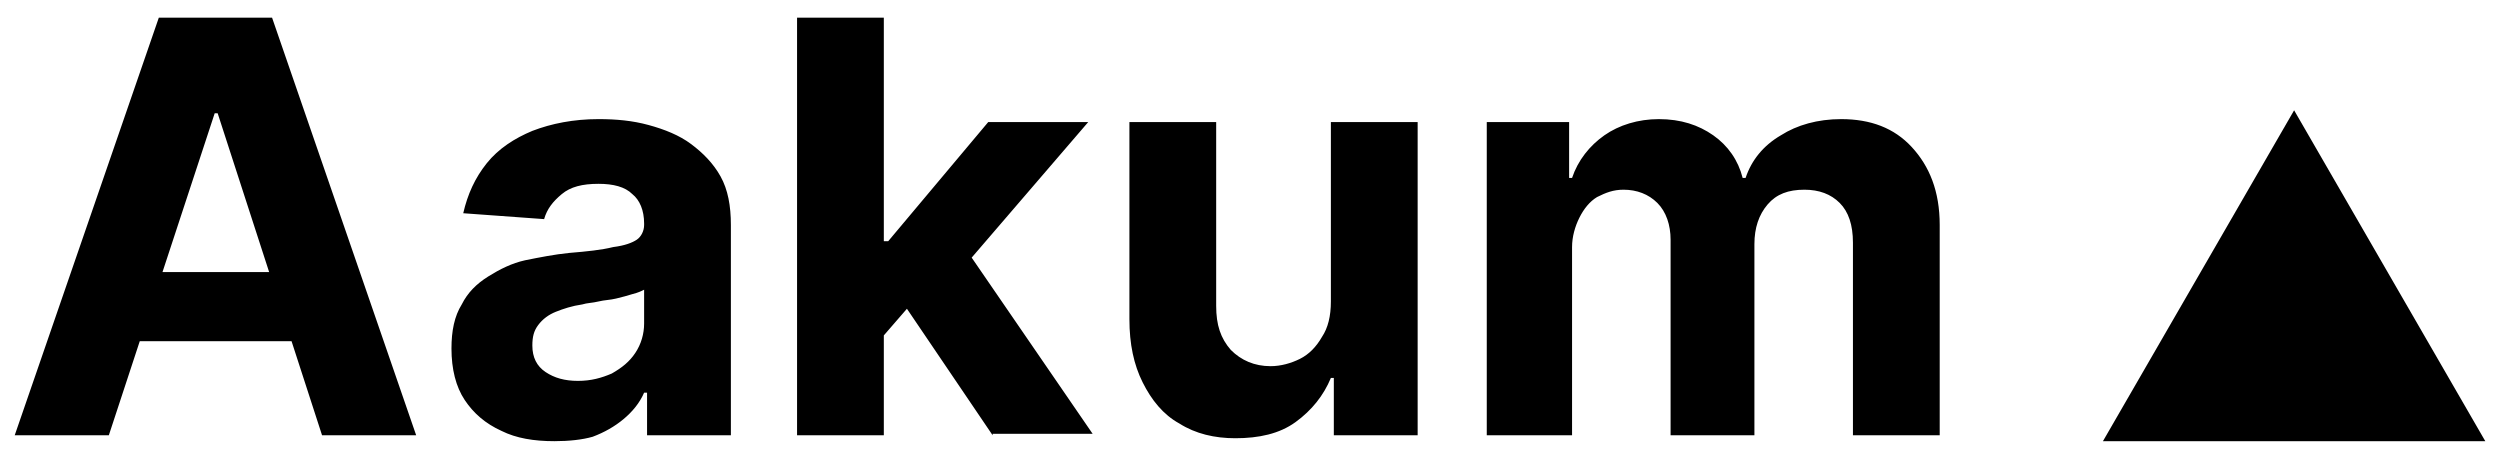
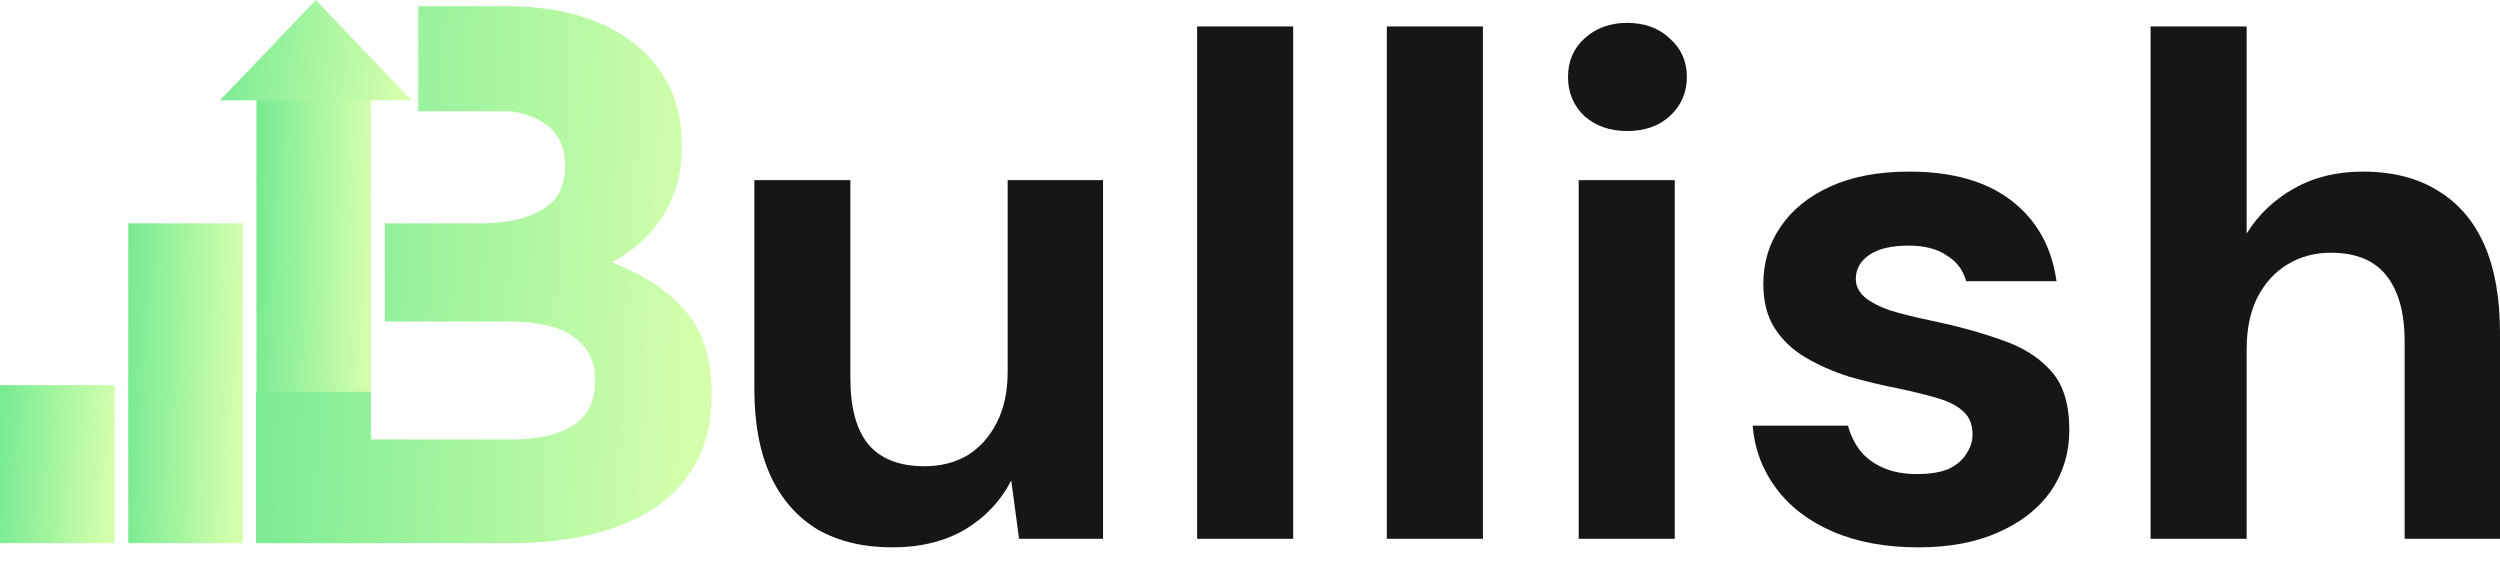
- <svg xmlns="http://www.w3.org/2000/svg" x="0px" y="0px" viewBox="0 0 170 30.9" style="enable-background:new 0 0 170 30.9;" xml:space="preserve">
-   <path d="M7.4,29.6H1l9.8-28.4h7.7l9.8,28.4h-6.4L14.8,7.7h-0.2L7.4,29.6z M7,18.5h15.2v4.7H7V18.5z M37.7,30c-1.4,0-2.6-0.2-3.6-0.7  c-1.1-0.5-1.9-1.2-2.5-2.1c-0.6-0.9-0.9-2.1-0.9-3.5c0-1.2,0.2-2.2,0.7-3c0.4-0.8,1-1.4,1.8-1.9s1.6-0.9,2.5-1.1c1-0.2,2-0.4,3-0.5  c1.2-0.1,2.2-0.2,3-0.4c0.8-0.1,1.3-0.3,1.6-0.5s0.5-0.6,0.5-1v-0.1c0-0.9-0.3-1.6-0.8-2c-0.5-0.5-1.3-0.7-2.3-0.7  c-1.1,0-1.9,0.2-2.5,0.7s-1,1-1.2,1.7l-5.5-0.4c0.3-1.3,0.8-2.4,1.6-3.4s1.9-1.7,3.1-2.2c1.3-0.5,2.8-0.8,4.5-0.8  c1.2,0,2.3,0.1,3.4,0.4c1.1,0.3,2.1,0.7,2.9,1.3c0.8,0.6,1.5,1.3,2,2.2s0.7,2,0.7,3.3v14.3H44v-2.9h-0.2c-0.3,0.7-0.8,1.3-1.4,1.8  c-0.6,0.5-1.3,0.9-2.1,1.2C39.6,29.9,38.7,30,37.7,30z M39.3,25.9c0.9,0,1.6-0.2,2.3-0.5c0.7-0.4,1.2-0.8,1.6-1.4  c0.4-0.6,0.6-1.3,0.6-2v-2.3c-0.2,0.1-0.4,0.2-0.8,0.3c-0.3,0.1-0.7,0.2-1.1,0.3c-0.4,0.1-0.8,0.1-1.2,0.2s-0.8,0.1-1.1,0.2  c-0.7,0.1-1.3,0.3-1.8,0.5s-0.9,0.5-1.2,0.9s-0.4,0.8-0.4,1.4c0,0.8,0.3,1.4,0.9,1.8C37.7,25.7,38.4,25.9,39.3,25.9z M59.5,23.5  v-7.1h0.9l6.8-8.1H74L64.8,19h-1.4L59.5,23.5z M54.2,29.6V1.2h5.9v28.4H54.2z M67.5,29.6l-6.3-9.3l3.9-4.2l9.2,13.4h-6.8V29.6z   M90.5,20.5V8.3h5.9v21.3h-5.7v-3.9h-0.2c-0.5,1.2-1.3,2.2-2.4,3s-2.5,1.1-4.1,1.1c-1.4,0-2.7-0.3-3.8-1c-1.1-0.6-1.9-1.6-2.5-2.8  c-0.6-1.2-0.9-2.6-0.9-4.3V8.3h5.9v12.5c0,1.3,0.3,2.2,1,3c0.7,0.7,1.6,1.1,2.7,1.1c0.7,0,1.4-0.2,2-0.5s1.1-0.8,1.5-1.5  C90.3,22.3,90.5,21.5,90.5,20.5z M101.1,29.6V8.3h5.6v3.8h0.2c0.4-1.2,1.2-2.2,2.2-2.9s2.3-1.1,3.7-1.1c1.5,0,2.7,0.4,3.7,1.1  c1,0.7,1.7,1.7,2,2.9h0.2c0.4-1.2,1.2-2.2,2.4-2.9c1.1-0.7,2.5-1.1,4.1-1.1c2,0,3.6,0.6,4.8,1.9s1.9,3,1.9,5.3v14.3H126V16.5  c0-1.2-0.3-2.1-0.9-2.7c-0.6-0.6-1.4-0.9-2.4-0.9c-1.1,0-1.9,0.3-2.5,1s-0.9,1.6-0.9,2.7v13h-5.7V16.3c0-1-0.3-1.9-0.9-2.5  s-1.4-0.9-2.3-0.9c-0.7,0-1.2,0.2-1.8,0.5c-0.5,0.3-0.9,0.8-1.2,1.4c-0.3,0.6-0.5,1.3-0.5,2v12.8C106.9,29.6,101.1,29.6,101.1,29.6z  " />
-   <path d="M156,7.5L169,30h-26L156,7.5z" />
+ <svg xmlns="http://www.w3.org/2000/svg" viewBox="0 0 120 27">
+   <path d="M42.835 26.273C41.446 26.273 40.25 25.988 39.248 25.419C38.269 24.827 37.517 23.973 36.994 22.857C36.47 21.718 36.208 20.318 36.208 18.655V8.647H40.819V18.177C40.819 19.566 41.104 20.614 41.673 21.32C42.265 22.026 43.165 22.379 44.372 22.379C45.146 22.379 45.829 22.208 46.421 21.866C47.013 21.502 47.48 20.989 47.822 20.329C48.186 19.646 48.368 18.815 48.368 17.835V8.647H52.946V25.863H48.915L48.539 23.062C48.038 24.041 47.298 24.827 46.319 25.419C45.34 25.988 44.178 26.273 42.835 26.273Z" fill="#161616" />
+   <path d="M57.462 25.863V1.269H62.073V25.863H57.462Z" fill="#161616" />
+   <path d="M66.568 25.863V1.269H71.18V25.863H66.568Z" fill="#161616" />
+   <path d="M75.778 25.863V8.647H80.389V25.863H75.778ZM78.1 6.29C77.28 6.29 76.597 6.051 76.051 5.573C75.527 5.072 75.265 4.445 75.265 3.694C75.265 2.943 75.527 2.328 76.051 1.849C76.597 1.348 77.28 1.098 78.1 1.098C78.943 1.098 79.626 1.348 80.15 1.849C80.696 2.328 80.969 2.943 80.969 3.694C80.969 4.445 80.696 5.072 80.15 5.573C79.626 6.051 78.943 6.29 78.1 6.29Z" fill="#161616" />
+   <path d="M92.085 26.273C90.514 26.273 89.147 26.022 87.986 25.521C86.825 25.02 85.914 24.326 85.254 23.438C84.593 22.549 84.217 21.547 84.126 20.432H88.703C88.817 20.864 89.011 21.263 89.284 21.627C89.557 21.969 89.922 22.242 90.377 22.447C90.833 22.652 91.379 22.754 92.017 22.754C92.632 22.754 93.133 22.675 93.52 22.515C93.907 22.333 94.192 22.094 94.374 21.798C94.579 21.502 94.681 21.194 94.681 20.876C94.681 20.397 94.544 20.033 94.271 19.782C93.998 19.509 93.6 19.293 93.076 19.134C92.552 18.974 91.914 18.815 91.163 18.655C90.343 18.496 89.535 18.302 88.738 18.075C87.963 17.824 87.269 17.517 86.654 17.152C86.039 16.788 85.549 16.321 85.185 15.752C84.821 15.183 84.639 14.477 84.639 13.634C84.639 12.609 84.912 11.698 85.458 10.901C86.005 10.082 86.802 9.433 87.85 8.954C88.897 8.476 90.161 8.237 91.641 8.237C93.713 8.237 95.353 8.704 96.56 9.638C97.767 10.571 98.484 11.858 98.712 13.497H94.374C94.237 12.974 93.93 12.564 93.451 12.268C92.996 11.949 92.381 11.79 91.607 11.79C90.787 11.79 90.161 11.938 89.728 12.234C89.296 12.53 89.079 12.917 89.079 13.395C89.079 13.714 89.216 13.998 89.489 14.249C89.785 14.499 90.195 14.716 90.719 14.898C91.243 15.057 91.88 15.217 92.632 15.376C93.952 15.649 95.114 15.968 96.116 16.333C97.118 16.674 97.903 17.175 98.473 17.835C99.042 18.473 99.327 19.407 99.327 20.637C99.327 21.73 99.031 22.709 98.439 23.574C97.847 24.417 97.004 25.077 95.911 25.555C94.841 26.034 93.565 26.273 92.085 26.273Z" fill="#161616" />
+   <path d="M103.228 25.863V1.269H107.84V11.209C108.409 10.298 109.161 9.581 110.094 9.057C111.051 8.51 112.155 8.237 113.408 8.237C114.842 8.237 116.049 8.544 117.028 9.159C118.008 9.751 118.748 10.617 119.249 11.755C119.75 12.894 120 14.306 120 15.991V25.863H115.423V16.401C115.423 15.034 115.138 13.987 114.569 13.258C114 12.507 113.1 12.131 111.871 12.131C111.119 12.131 110.436 12.313 109.821 12.678C109.206 13.042 108.717 13.577 108.352 14.283C108.011 14.966 107.84 15.786 107.84 16.742V25.863H103.228Z" fill="#161616" />
+   <path d="M11.657 10.719H6.155V26.071H11.657V10.719Z" fill="url(#paint0_linear_1363_2525)" />
+   <path d="M5.502 18.486H0V26.071H5.502V18.486Z" fill="url(#paint1_linear_1363_2525)" />
+   <path d="M17.811 3.089H12.309V26.07H17.811V3.089Z" fill="url(#paint2_linear_1363_2525)" />
+   <path d="M34.158 19.001V18.932C34.158 17.205 33.735 15.866 32.877 14.894C32.031 13.922 30.852 13.155 29.365 12.595C29.823 12.343 30.257 12.057 30.658 11.714C31.058 11.371 31.413 10.971 31.721 10.513C32.031 10.055 32.259 9.552 32.453 8.992C32.636 8.42 32.728 7.768 32.728 7.036V6.955C32.728 4.919 31.973 3.306 30.463 2.105C29.01 0.938 27.031 0.343 24.526 0.297H20.076V5.342H24.526C25.201 5.445 25.75 5.651 26.174 5.949C26.814 6.406 27.123 7.058 27.123 7.916V7.996C27.123 8.946 26.757 9.644 26.025 10.067C25.292 10.502 24.297 10.719 23.039 10.719H18.475V15.432H24.366C25.842 15.432 26.906 15.684 27.569 16.187C28.233 16.691 28.564 17.365 28.564 18.223V18.303C28.564 19.253 28.21 19.962 27.501 20.42C26.78 20.877 25.808 21.095 24.549 21.095H17.811V18.807H12.286V26.071H24.538C25.98 26.071 27.295 25.922 28.484 25.625C29.674 25.339 30.692 24.893 31.539 24.297C32.374 23.714 33.026 22.982 33.483 22.09C33.93 21.209 34.158 20.179 34.158 19.001Z" fill="url(#paint3_linear_1363_2525)" />
+   <path fill-rule="evenodd" clip-rule="evenodd" d="M15.157 0L17.456 2.414L19.756 4.816H15.157H10.558L12.858 2.414L15.157 0Z" fill="url(#paint4_linear_1363_2525)" />
+   <defs>
+     <linearGradient id="paint0_linear_1363_2525" x1="6.288" y1="12.374" x2="11.732" y2="12.504" gradientUnits="userSpaceOnUse">
+       <stop stop-color="#79EB93" />
+       <stop offset="1" stop-color="#D6FFAD" />
+     </linearGradient>
+     <linearGradient id="paint1_linear_1363_2525" x1="0.133" y1="19.304" x2="5.568" y2="19.565" gradientUnits="userSpaceOnUse">
+       <stop stop-color="#79EB93" />
+       <stop offset="1" stop-color="#D6FFAD" />
+     </linearGradient>
+     <linearGradient id="paint2_linear_1363_2525" x1="12.442" y1="5.567" x2="17.888" y2="5.653" gradientUnits="userSpaceOnUse">
+       <stop stop-color="#79EB93" />
+       <stop offset="1" stop-color="#D6FFAD" />
+     </linearGradient>
+     <linearGradient id="paint3_linear_1363_2525" x1="12.815" y1="3.077" x2="34.4" y2="4.289" gradientUnits="userSpaceOnUse">
+       <stop stop-color="#79EB93" />
+       <stop offset="1" stop-color="#D6FFAD" />
+     </linearGradient>
+     <linearGradient id="paint4_linear_1363_2525" x1="10.781" y1="0.519" x2="19.743" y2="1.652" gradientUnits="userSpaceOnUse">
+       <stop stop-color="#79EB93" />
+       <stop offset="1" stop-color="#D6FFAD" />
+     </linearGradient>
+   </defs>
</svg>
